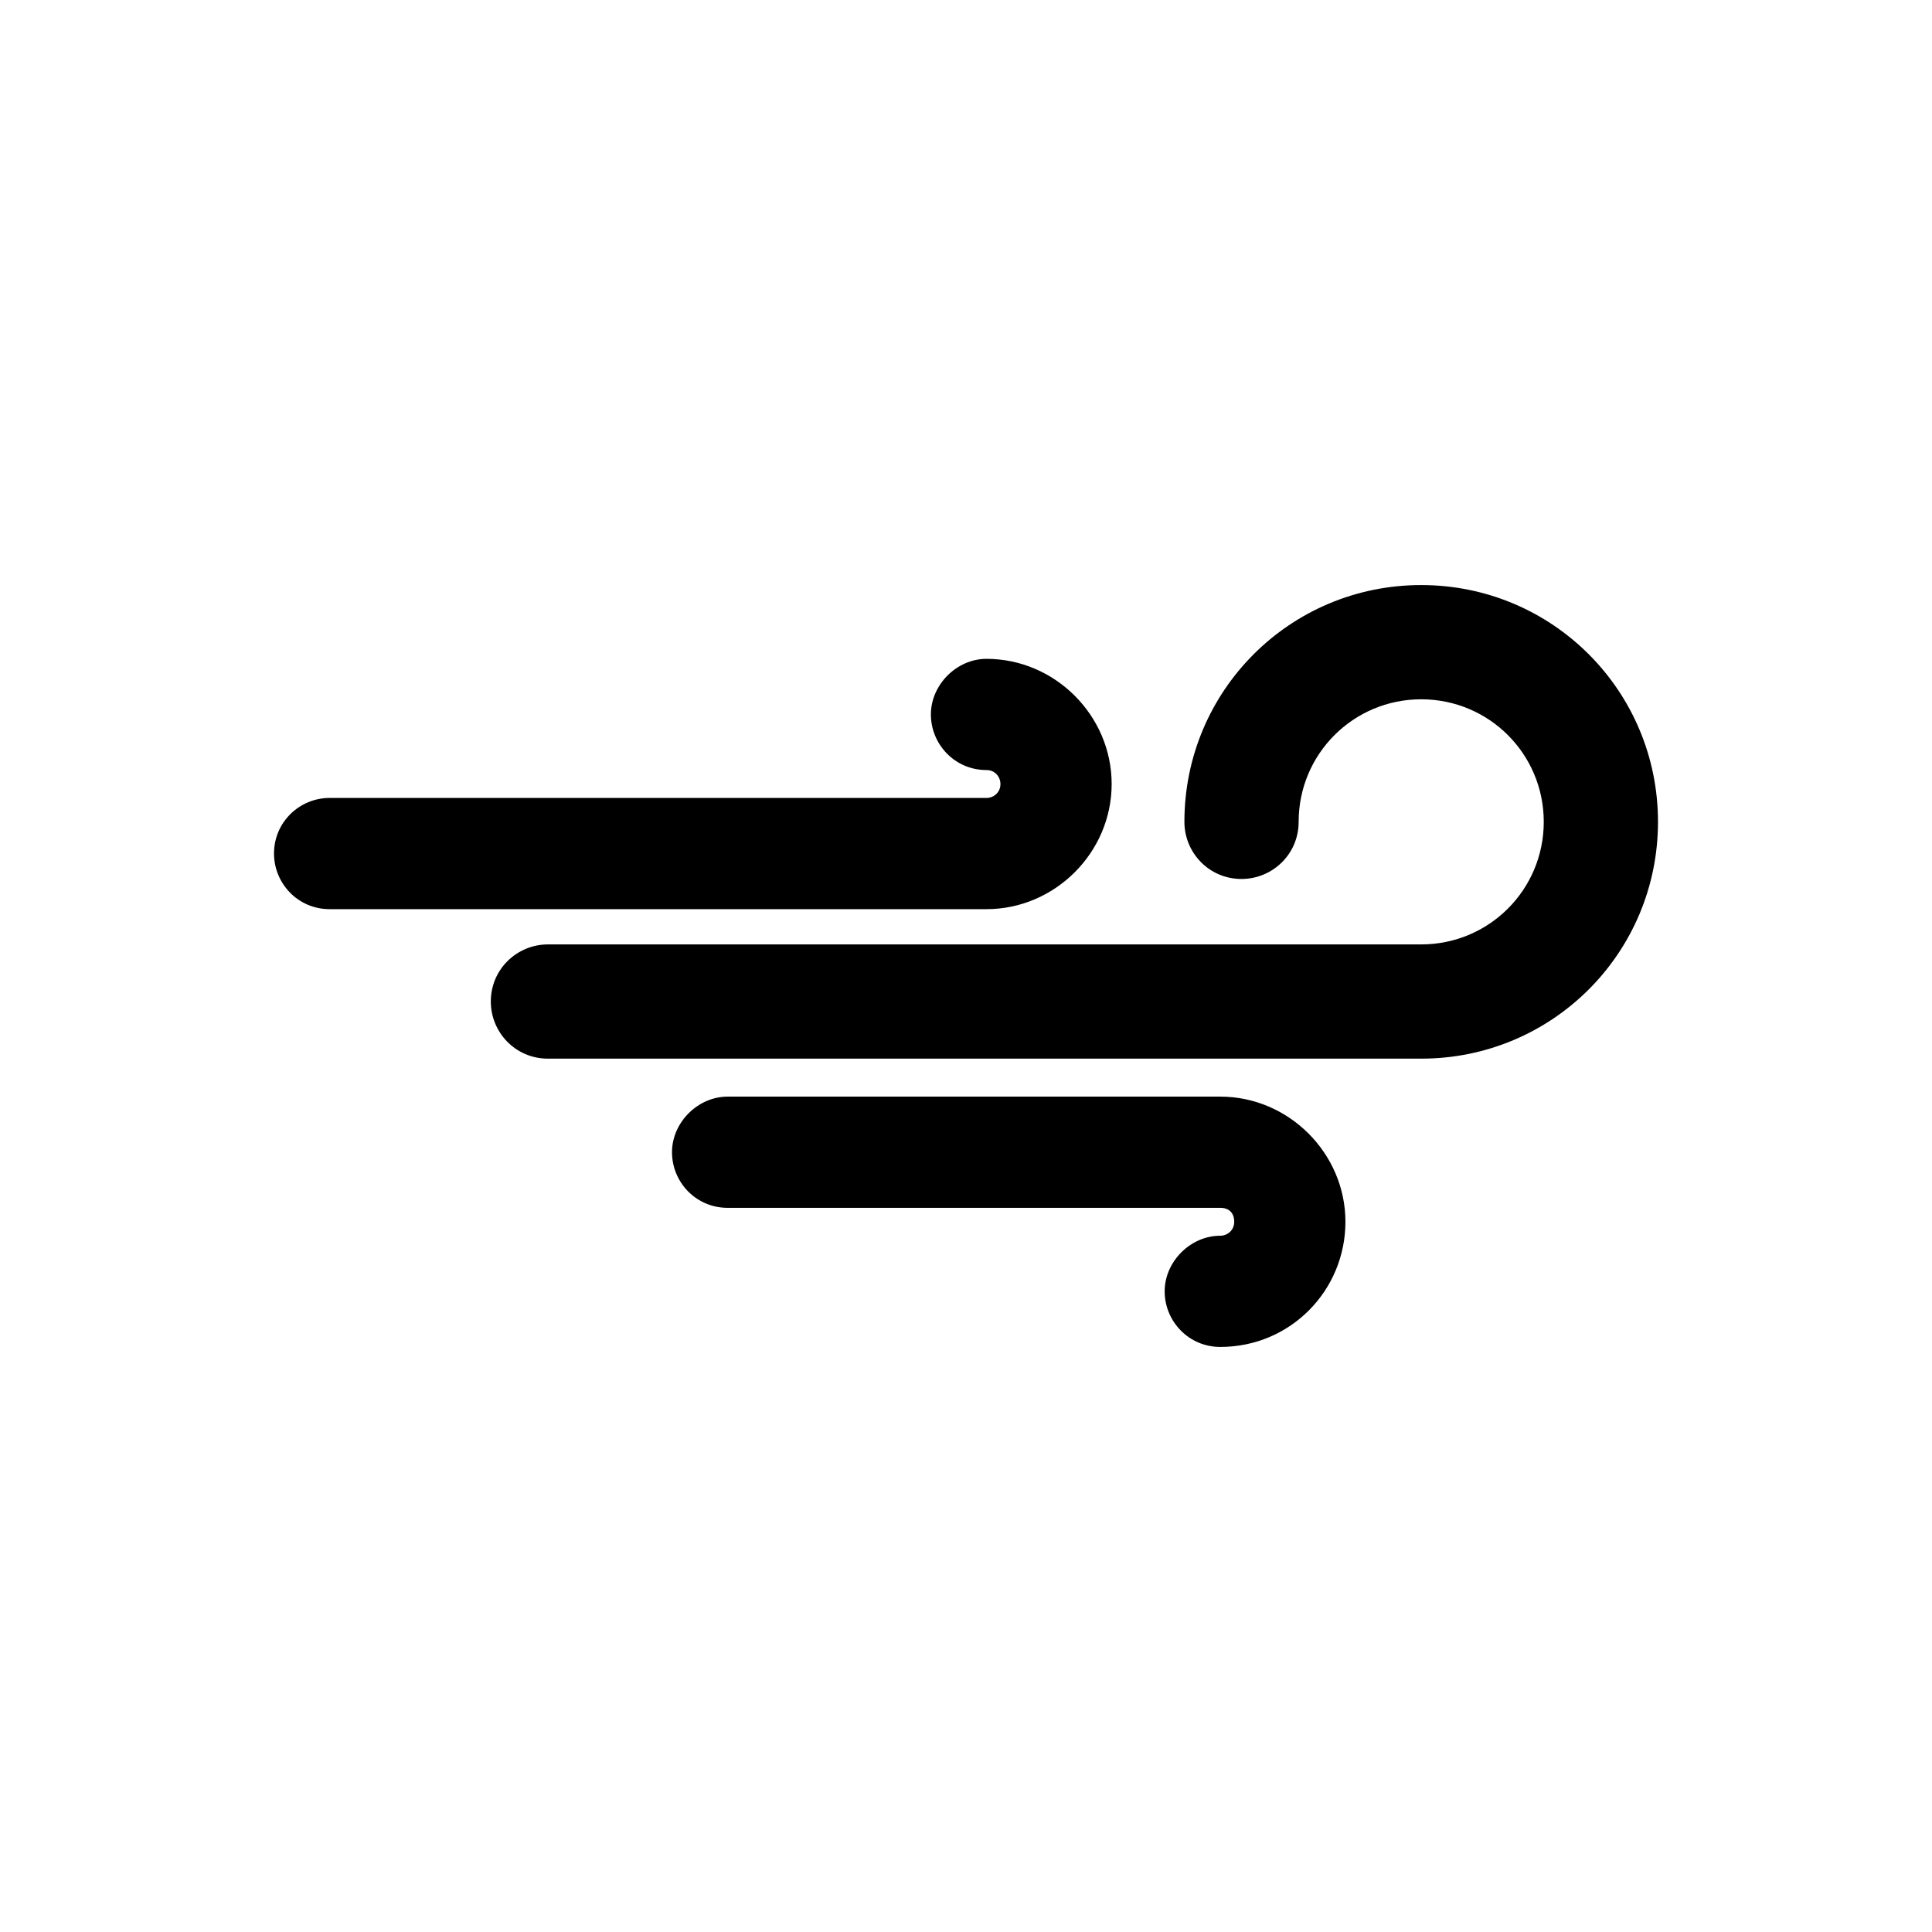
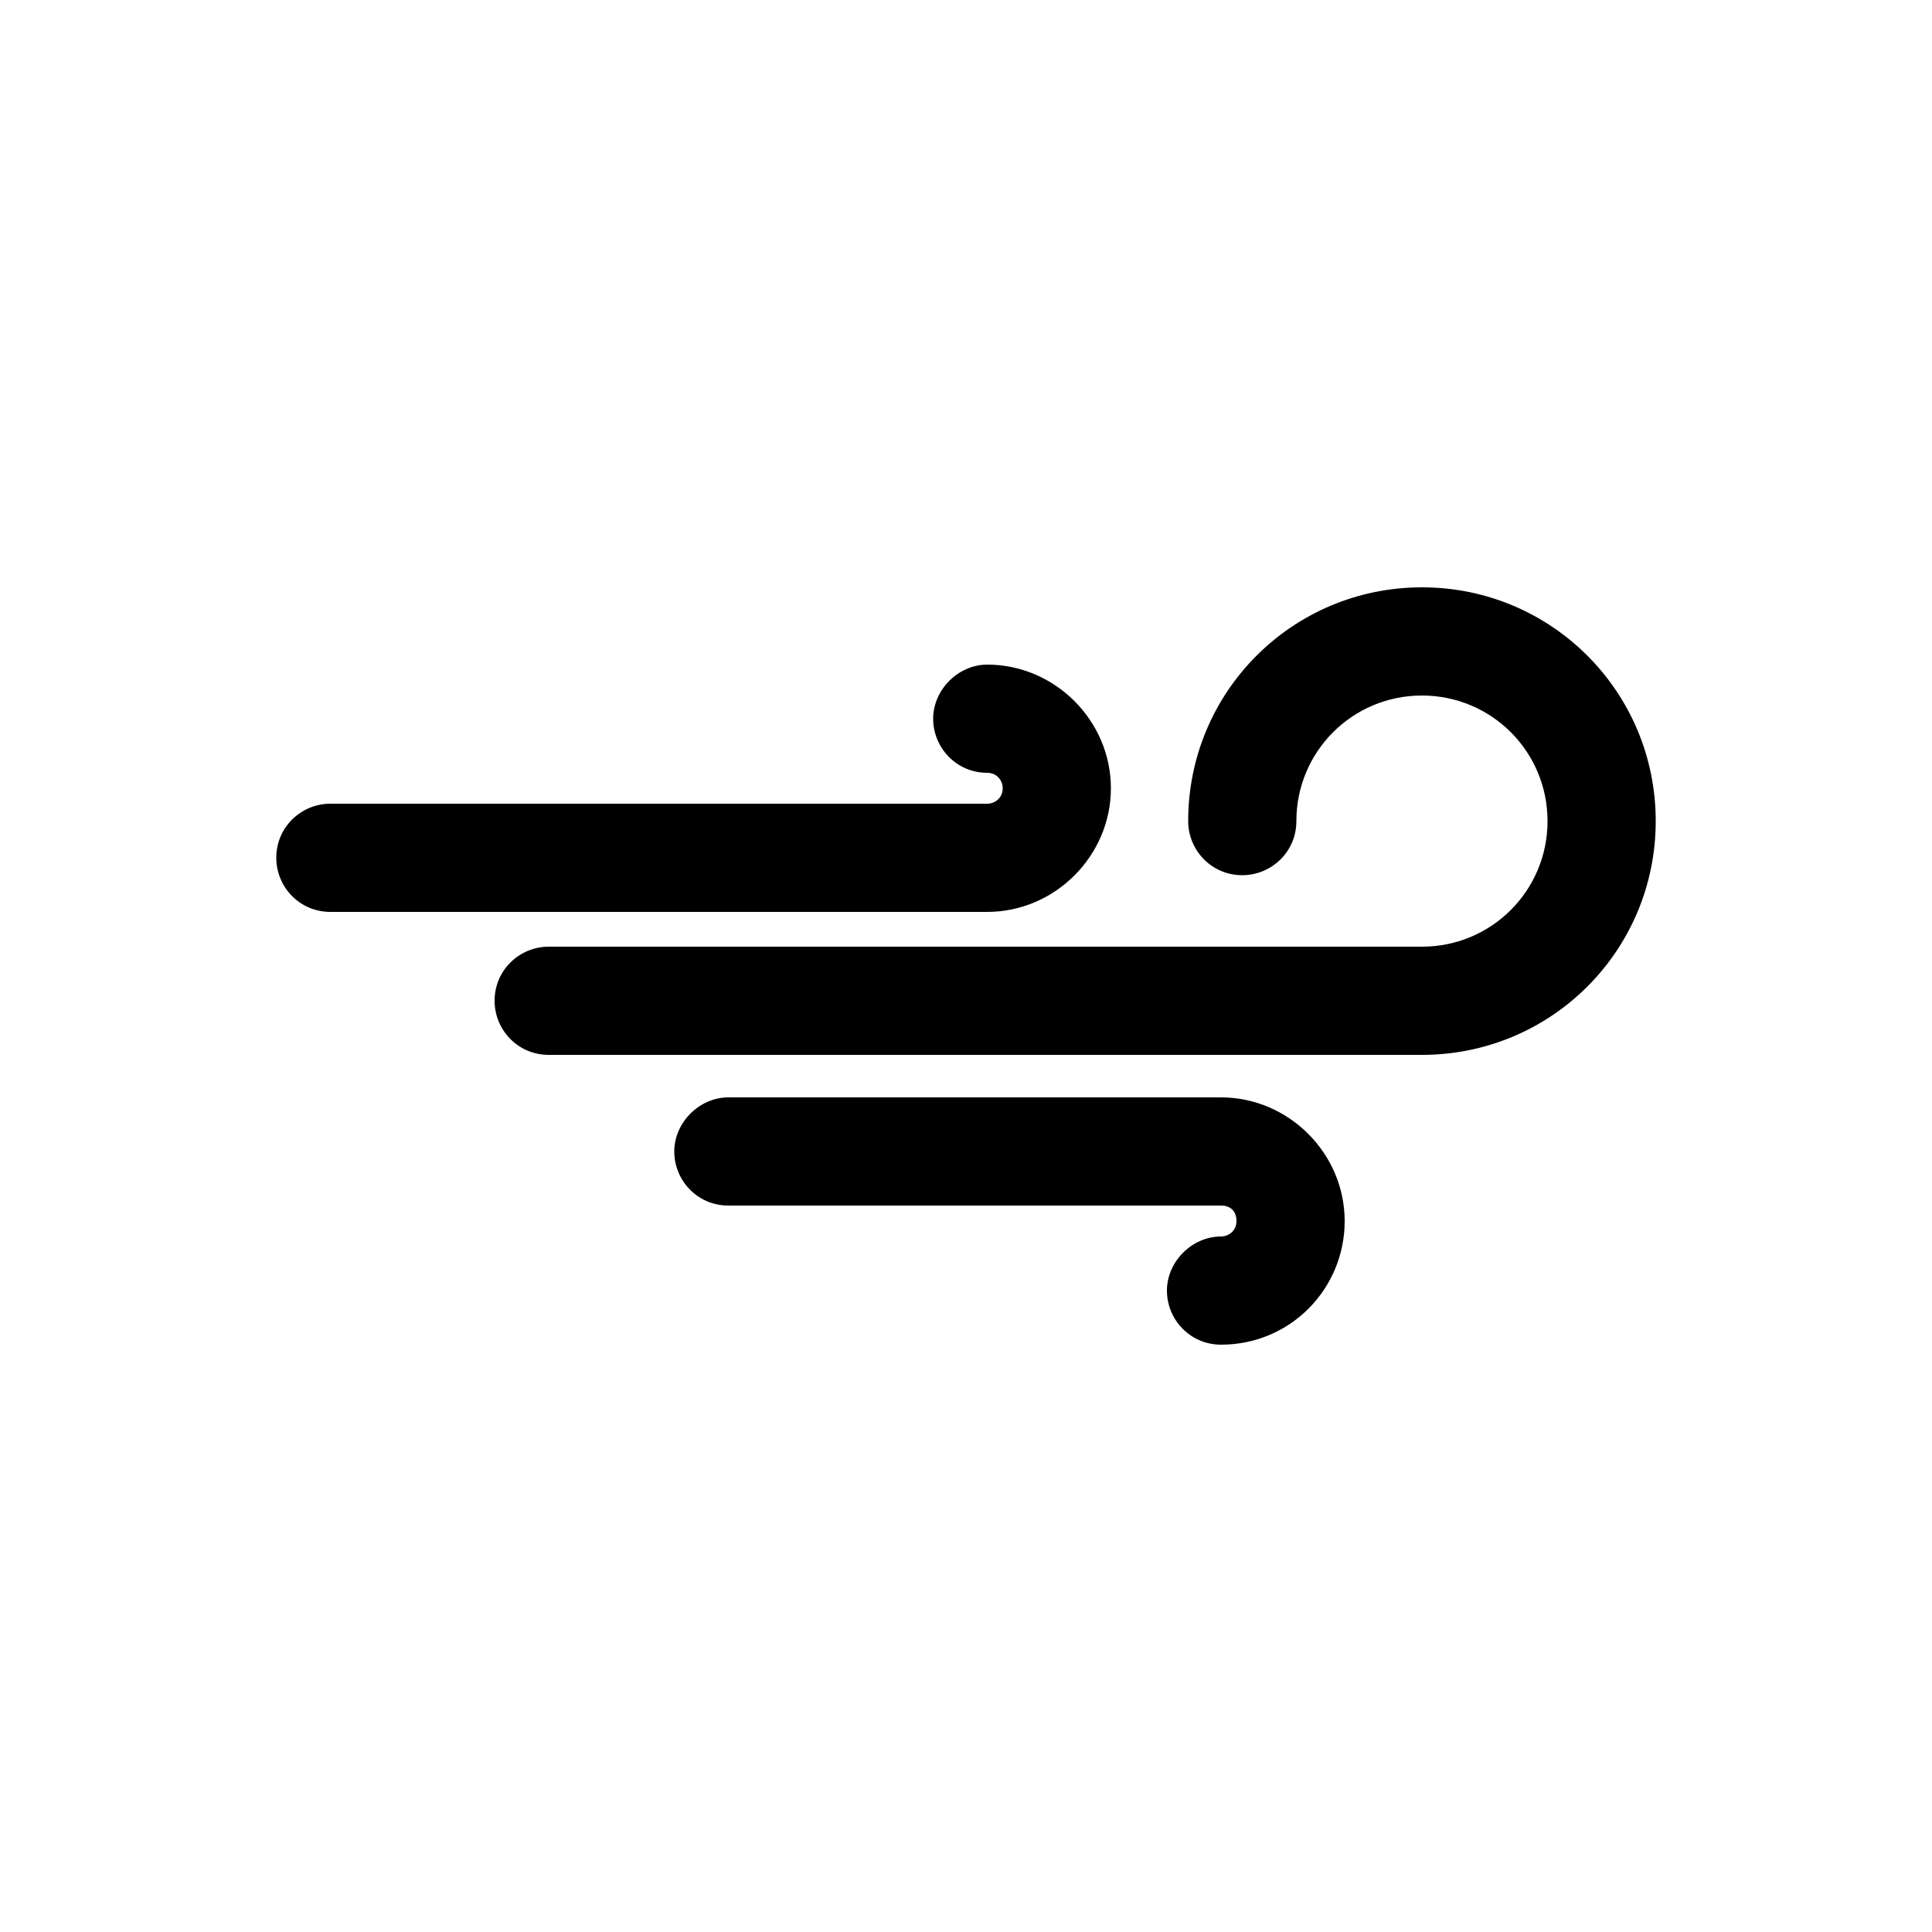
<svg xmlns="http://www.w3.org/2000/svg" width="100%" height="100%" viewBox="0 0 32 32" version="1.1" xml:space="preserve" style="fill-rule:evenodd;clip-rule:evenodd;stroke-linejoin:round;stroke-miterlimit:2;">
-   <g transform="matrix(1,0,0,1,0.8835,-3.5075)">
-     <path d="M22.656,13.198C24.828,13.198 26.578,14.948 26.578,17.12C26.578,19.292 24.828,21.042 22.656,21.042L8.192,21.042C7.651,21.042 7.246,20.603 7.246,20.096C7.246,19.555 7.685,19.15 8.192,19.15L22.656,19.15C23.78,19.15 24.686,18.244 24.686,17.12C24.686,15.996 23.78,15.09 22.656,15.09C21.532,15.09 20.626,15.996 20.626,17.12C20.626,17.661 20.187,18.066 19.68,18.066C19.139,18.066 18.734,17.627 18.734,17.12C18.734,14.948 20.484,13.198 22.656,13.198Z" />
+   <g transform="matrix(1,0,0,1,0.896,-3.52)">
+     <path d="M22.656,13.248C20.512,13.248 18.784,14.976 18.784,17.12C18.784,17.6 19.168,18.016 19.68,18.016C20.16,18.016 20.576,17.632 20.576,17.12C20.576,15.968 21.504,15.04 22.656,15.04C23.808,15.04 24.736,15.968 24.736,17.12C24.736,18.272 23.808,19.2 22.656,19.2L8.192,19.2C7.712,19.2 7.296,19.584 7.296,20.096C7.296,20.576 7.68,20.992 8.192,20.992L22.656,20.992C24.8,20.992 26.528,19.264 26.528,17.12C26.528,14.976 24.8,13.248 22.656,13.248Z" style="fill-rule:nonzero;" />
  </g>
-   <g transform="matrix(1,0,0,1,0.8835,-3.5075)">
-     <path d="M17.529,16.493C17.529,17.627 16.59,18.566 15.456,18.566L4.576,18.566C4.05,18.566 3.655,18.138 3.655,17.645C3.655,17.119 4.083,16.724 4.576,16.724L15.456,16.724C15.571,16.724 15.687,16.637 15.687,16.493C15.687,16.378 15.6,16.262 15.456,16.262C14.93,16.262 14.535,15.834 14.535,15.341C14.535,14.848 14.963,14.42 15.456,14.42C16.59,14.42 17.529,15.359 17.529,16.493ZM19.328,21.671C20.462,21.671 21.401,22.61 21.401,23.744C21.401,24.878 20.494,25.817 19.328,25.817C18.802,25.817 18.407,25.389 18.407,24.896C18.407,24.403 18.835,23.975 19.328,23.975C19.443,23.975 19.559,23.888 19.559,23.744C19.559,23.672 19.538,23.613 19.498,23.574C19.459,23.534 19.4,23.513 19.328,23.513L11.168,23.513C10.642,23.513 10.247,23.085 10.247,22.592C10.247,22.099 10.675,21.671 11.168,21.671L19.328,21.671Z" />
+   <g transform="matrix(1,0,0,1,0.896,-3.52)">
+     <path d="M17.504,16.576C17.504,17.696 16.576,18.624 15.456,18.624L4.576,18.624C4.064,18.624 3.68,18.208 3.68,17.728C3.68,17.216 4.096,16.832 4.576,16.832L15.456,16.832C15.584,16.832 15.712,16.736 15.712,16.576C15.712,16.448 15.616,16.32 15.456,16.32C14.944,16.32 14.56,15.904 14.56,15.424C14.56,14.944 14.976,14.528 15.456,14.528C16.576,14.528 17.504,15.456 17.504,16.576ZM19.328,21.696C20.448,21.696 21.376,22.624 21.376,23.744C21.376,24.864 20.48,25.792 19.328,25.792C18.816,25.792 18.432,25.376 18.432,24.896C18.432,24.416 18.848,24 19.328,24C19.456,24 19.584,23.904 19.584,23.744C19.584,23.584 19.488,23.488 19.328,23.488L11.168,23.488C10.656,23.488 10.272,23.072 10.272,22.592C10.272,22.112 10.688,21.696 11.168,21.696L19.328,21.696Z" />
  </g>
</svg>
